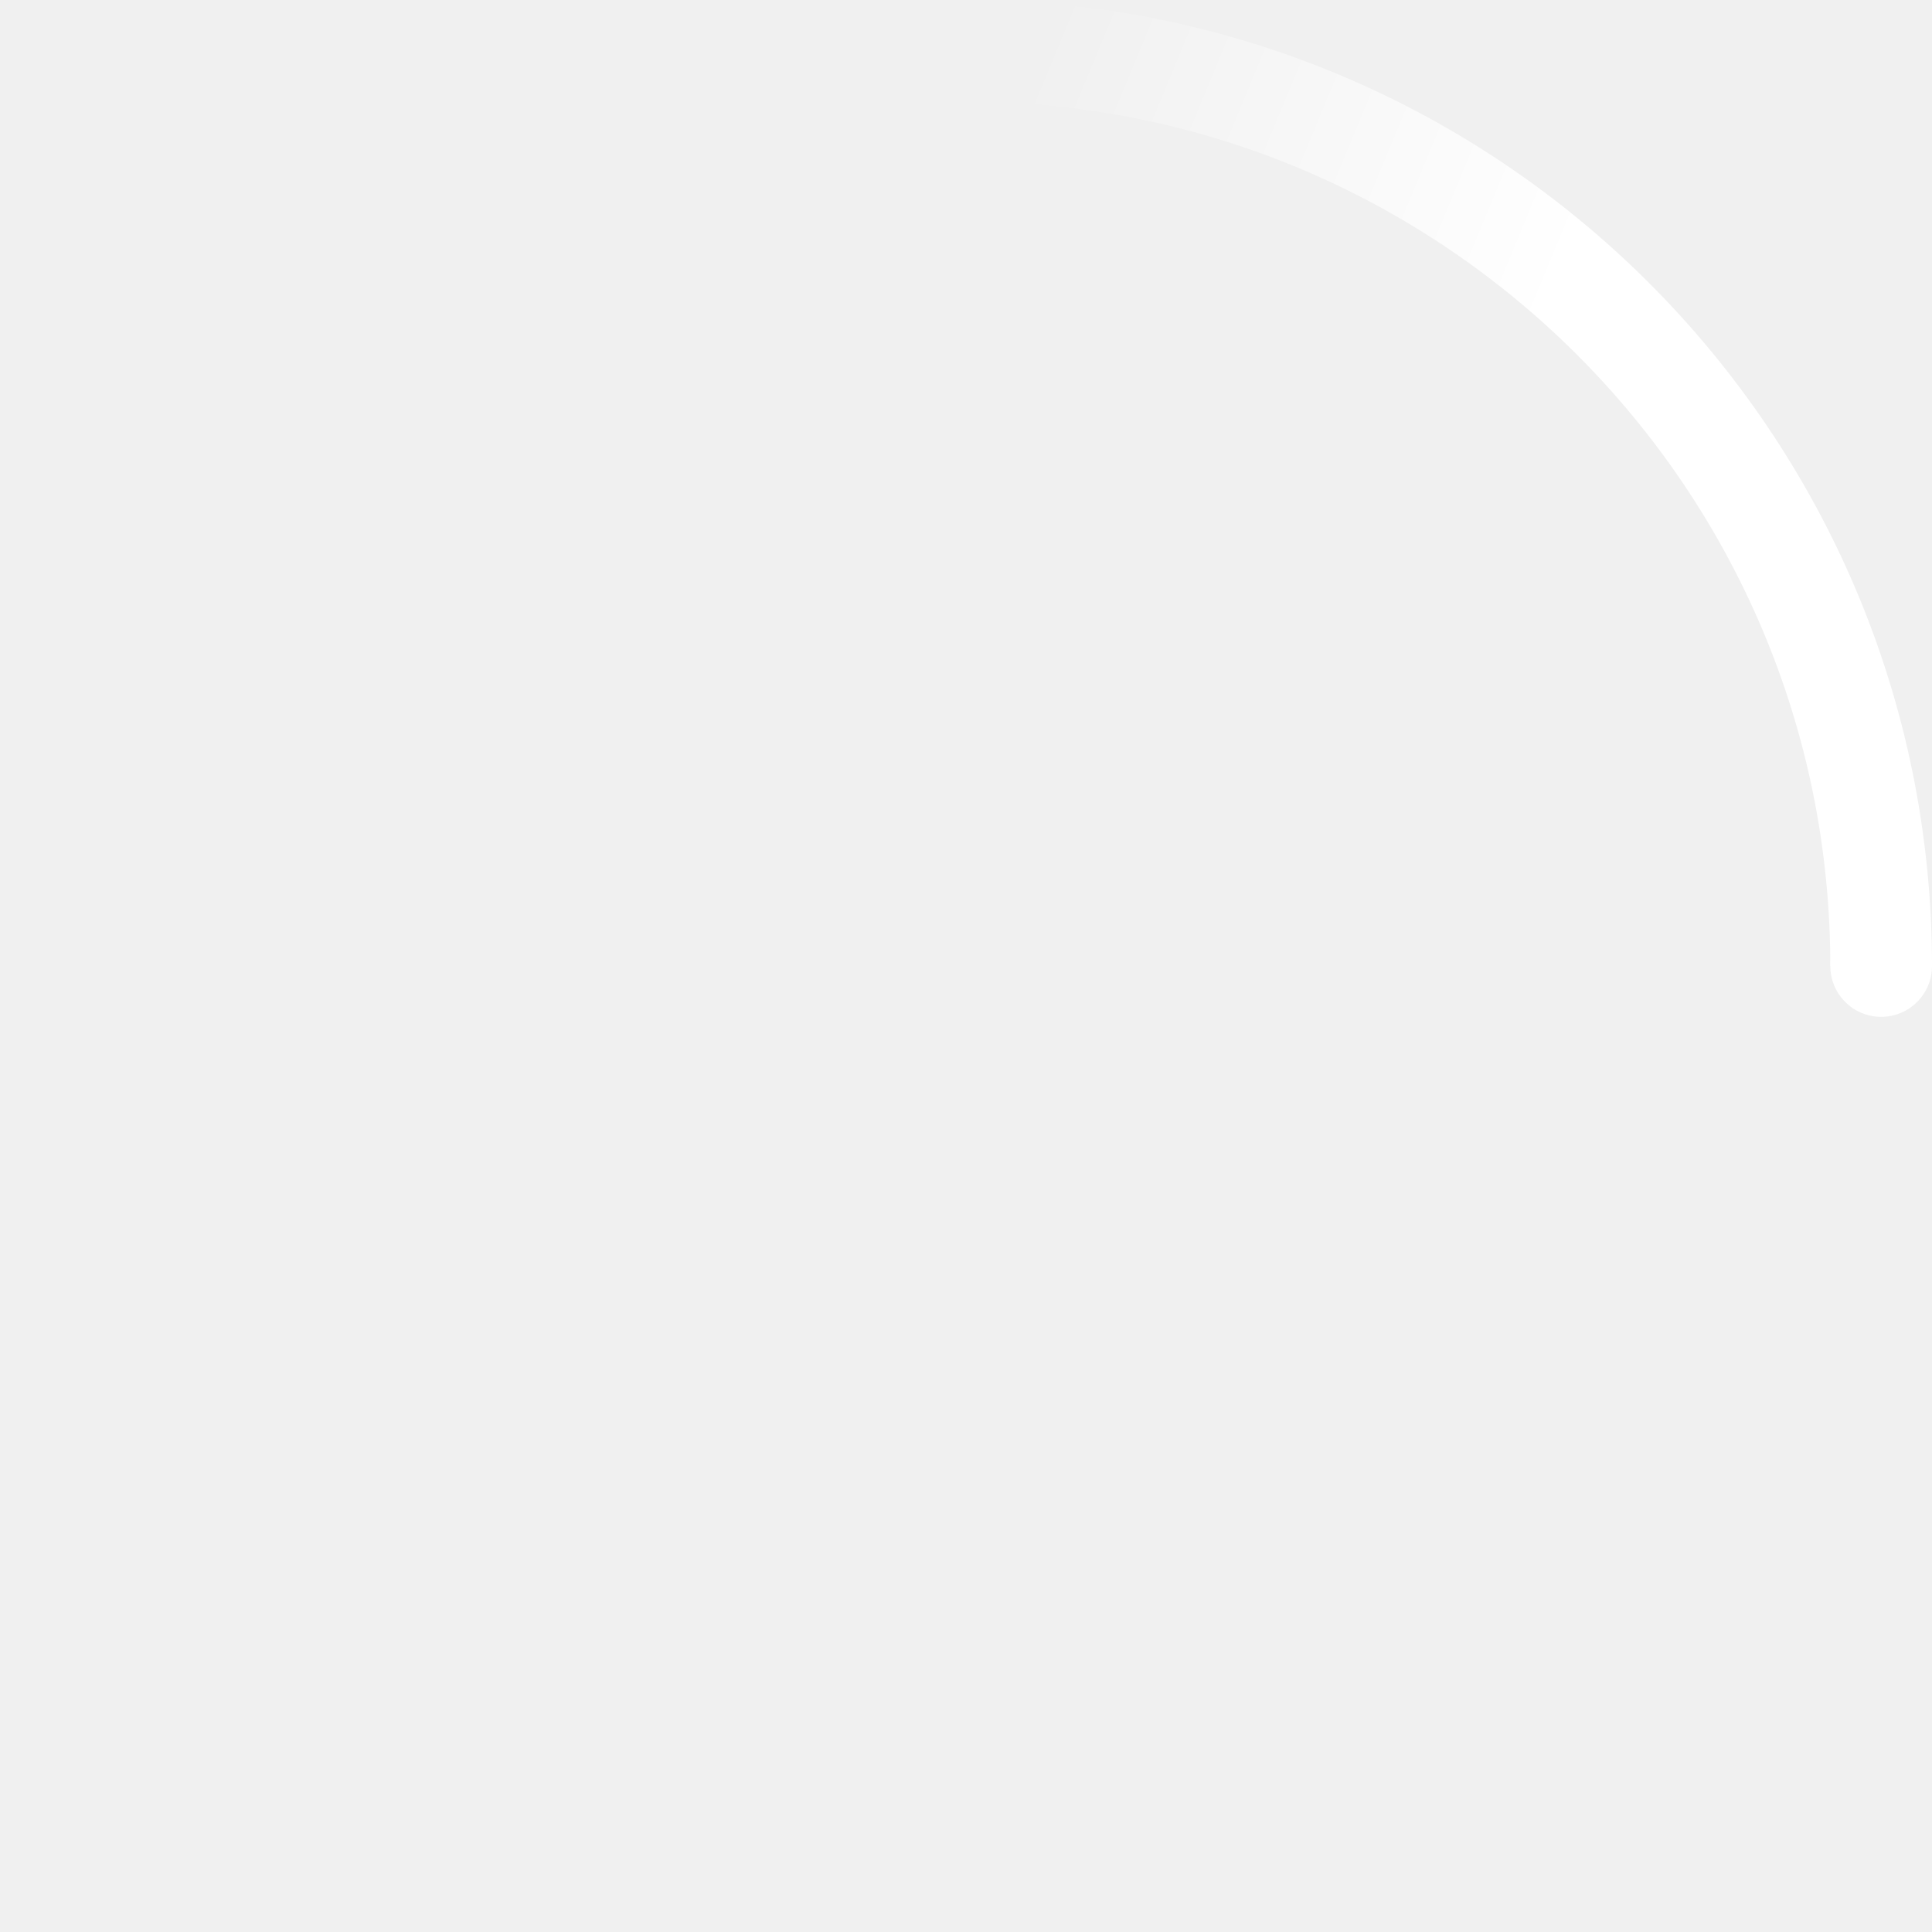
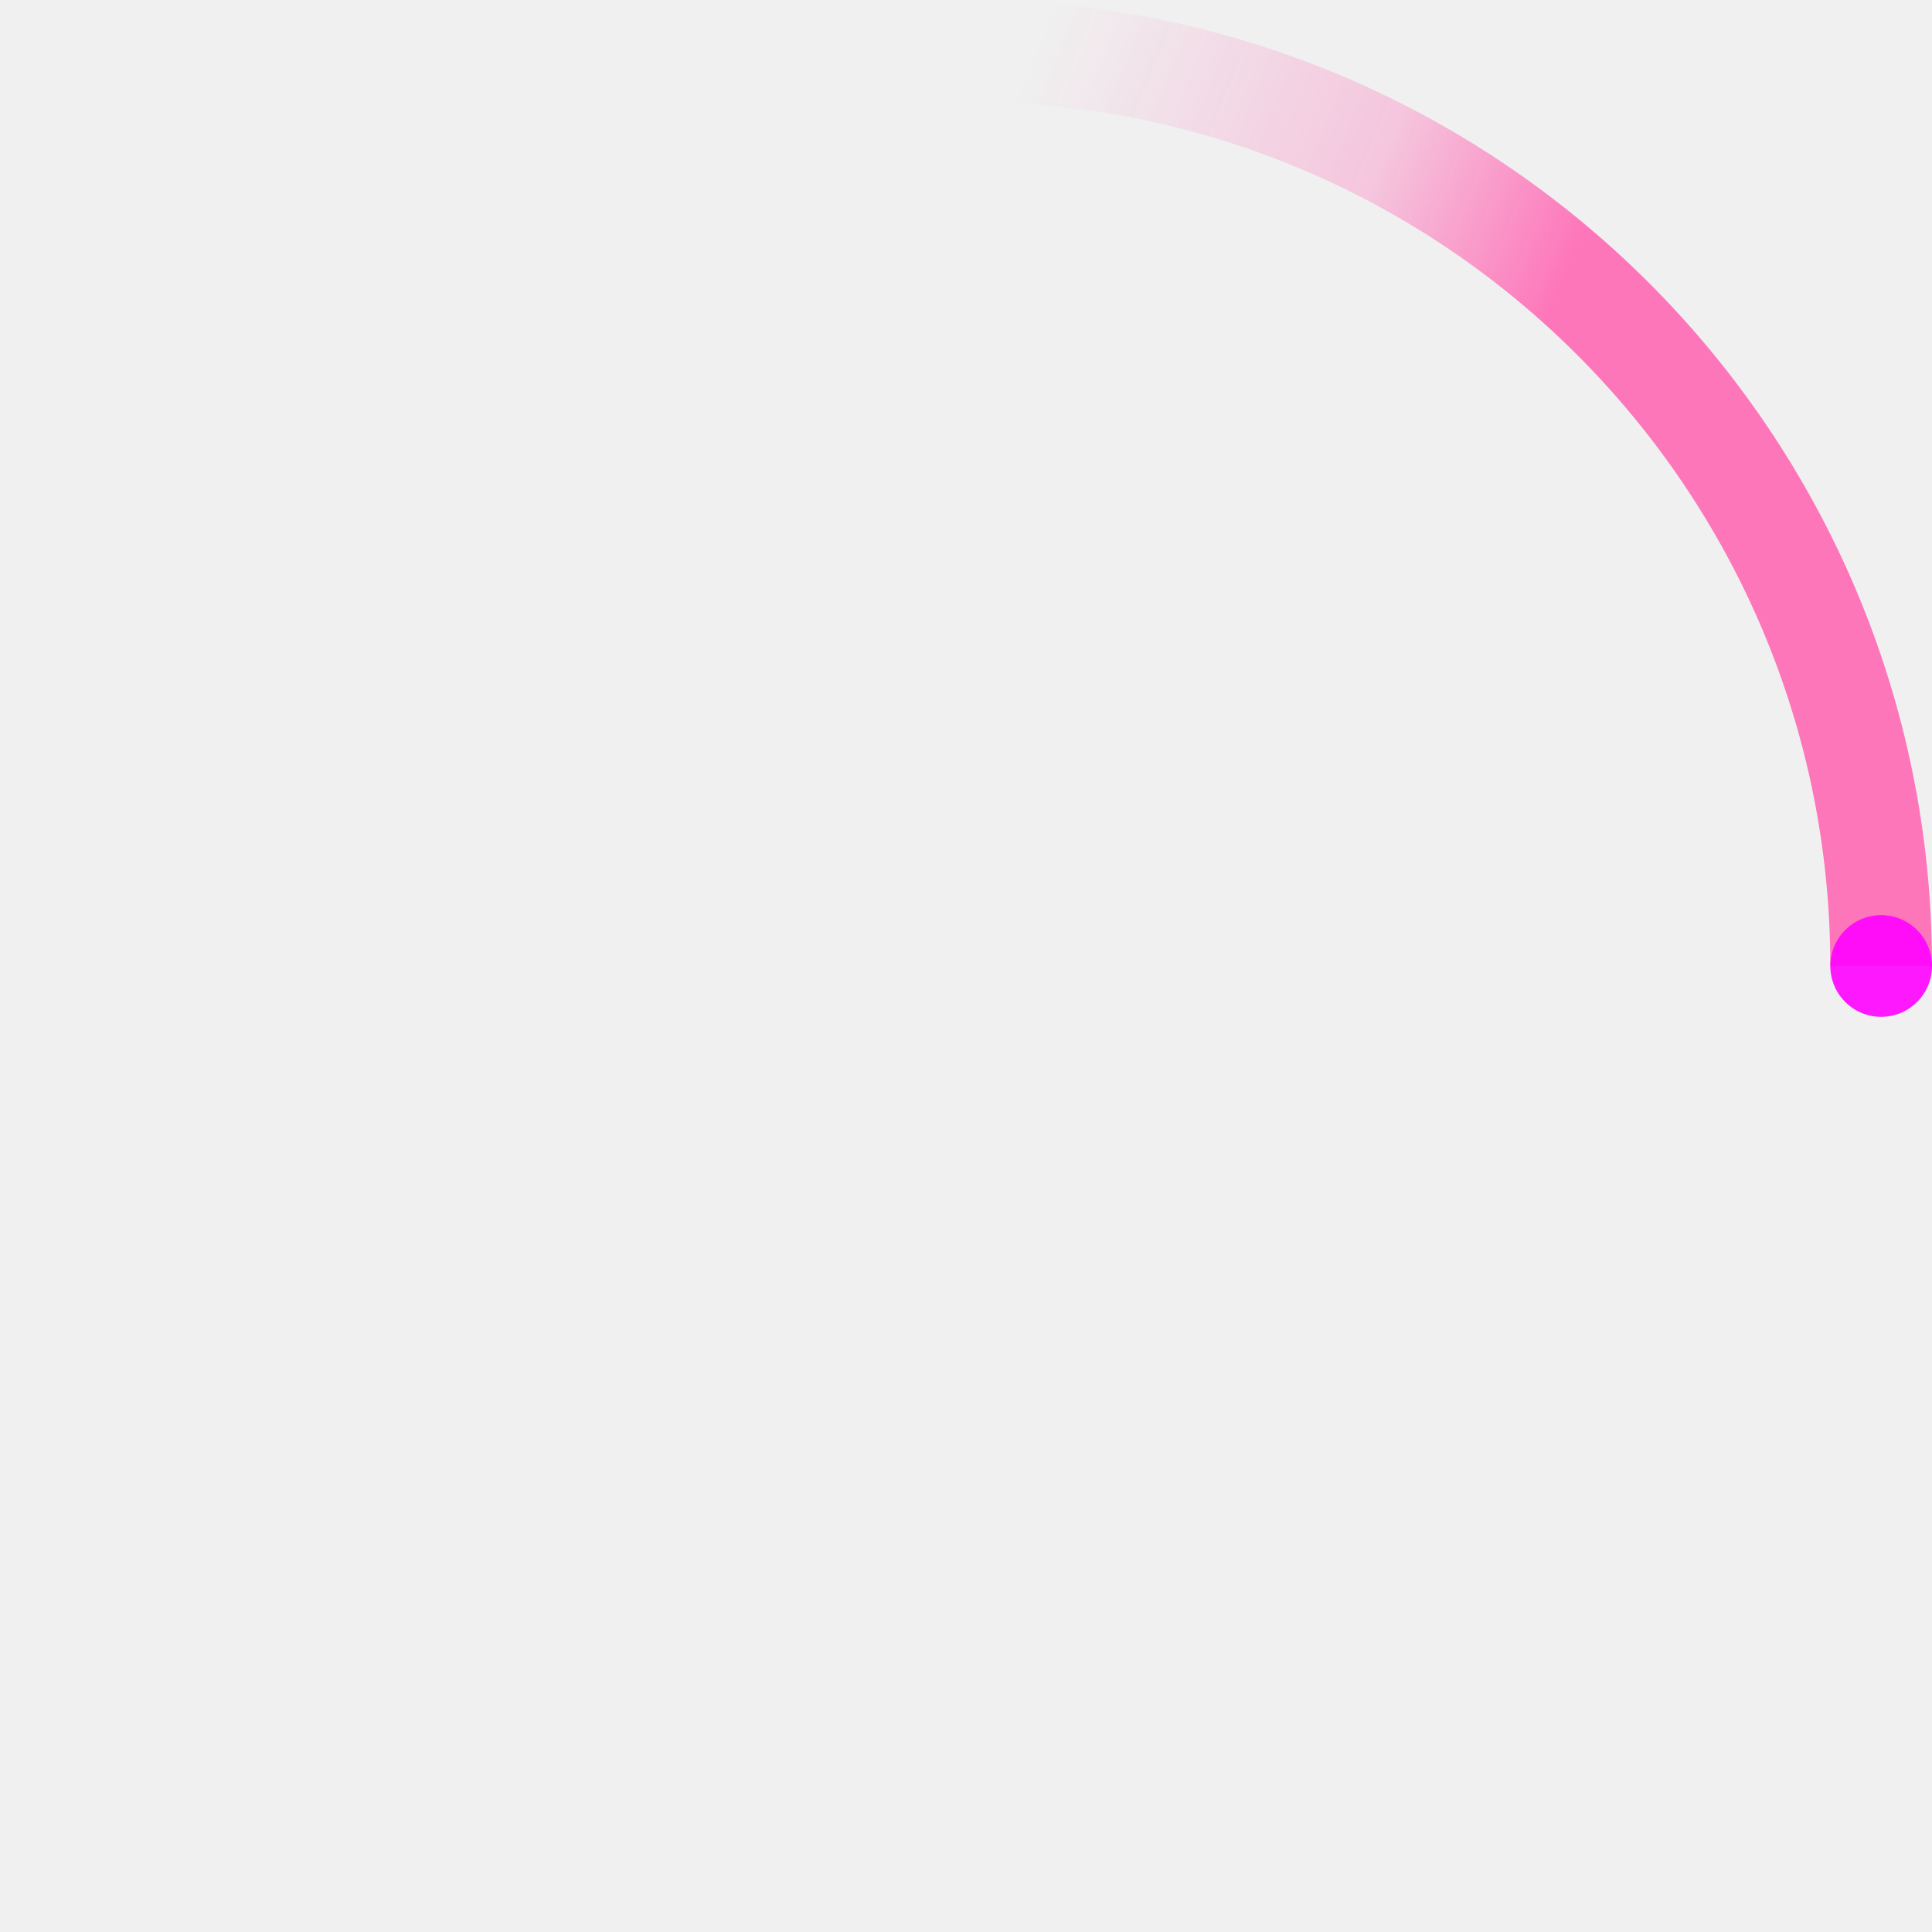
<svg xmlns="http://www.w3.org/2000/svg" width="38" height="38" viewBox="0 0 38 38">
  <defs>
    <linearGradient x1="8.042%" y1="0%" x2="65.682%" y2="23.865%" id="a">
-       <stop stop-color="#fff" stop-opacity="0" offset="0%" />
-       <stop stop-color="#fff" stop-opacity=".631" offset="63.146%" />
-       <stop stop-color="#fff" offset="100%" />
+       <stop stop-color="rgba(255,105,180,0.8)" stop-opacity="0" offset="0%" />
+       <stop stop-color="rgba(255,105,180,0.5)" stop-opacity=".631" offset="63.146%" />
+       <stop stop-color="rgba(255,105,180,0.9)" offset="100%" />
    </linearGradient>
  </defs>
  <g fill="none" fill-rule="evenodd">
    <g transform="translate(1 1)">
      <path d="M36 18c0-9.94-8.06-18-18-18" id="Oval-2" stroke="url(#a)" stroke-width="2">
-         <animateTransform attributeName="transform" type="rotate" from="0 18 18" to="360 18 18" dur="0.9s" repeatCount="indefinite" />
+         <animateTransform attributeName="transform" type="rotate" from="0 18 18" to="360 18 18" dur="1.5s" repeatCount="indefinite" />
      </path>
-       <circle fill="#fff" cx="36" cy="18" r="1">
-         <animateTransform attributeName="transform" type="rotate" from="0 18 18" to="360 18 18" dur="0.9s" repeatCount="indefinite" />
+       <circle fill="rgba(255,0,255,0.9)" cx="36" cy="18" r="1">
+         <animateTransform attributeName="transform" type="rotate" from="0 18 18" to="360 18 18" dur="1.5s" repeatCount="indefinite" />
      </circle>
    </g>
  </g>
</svg>
